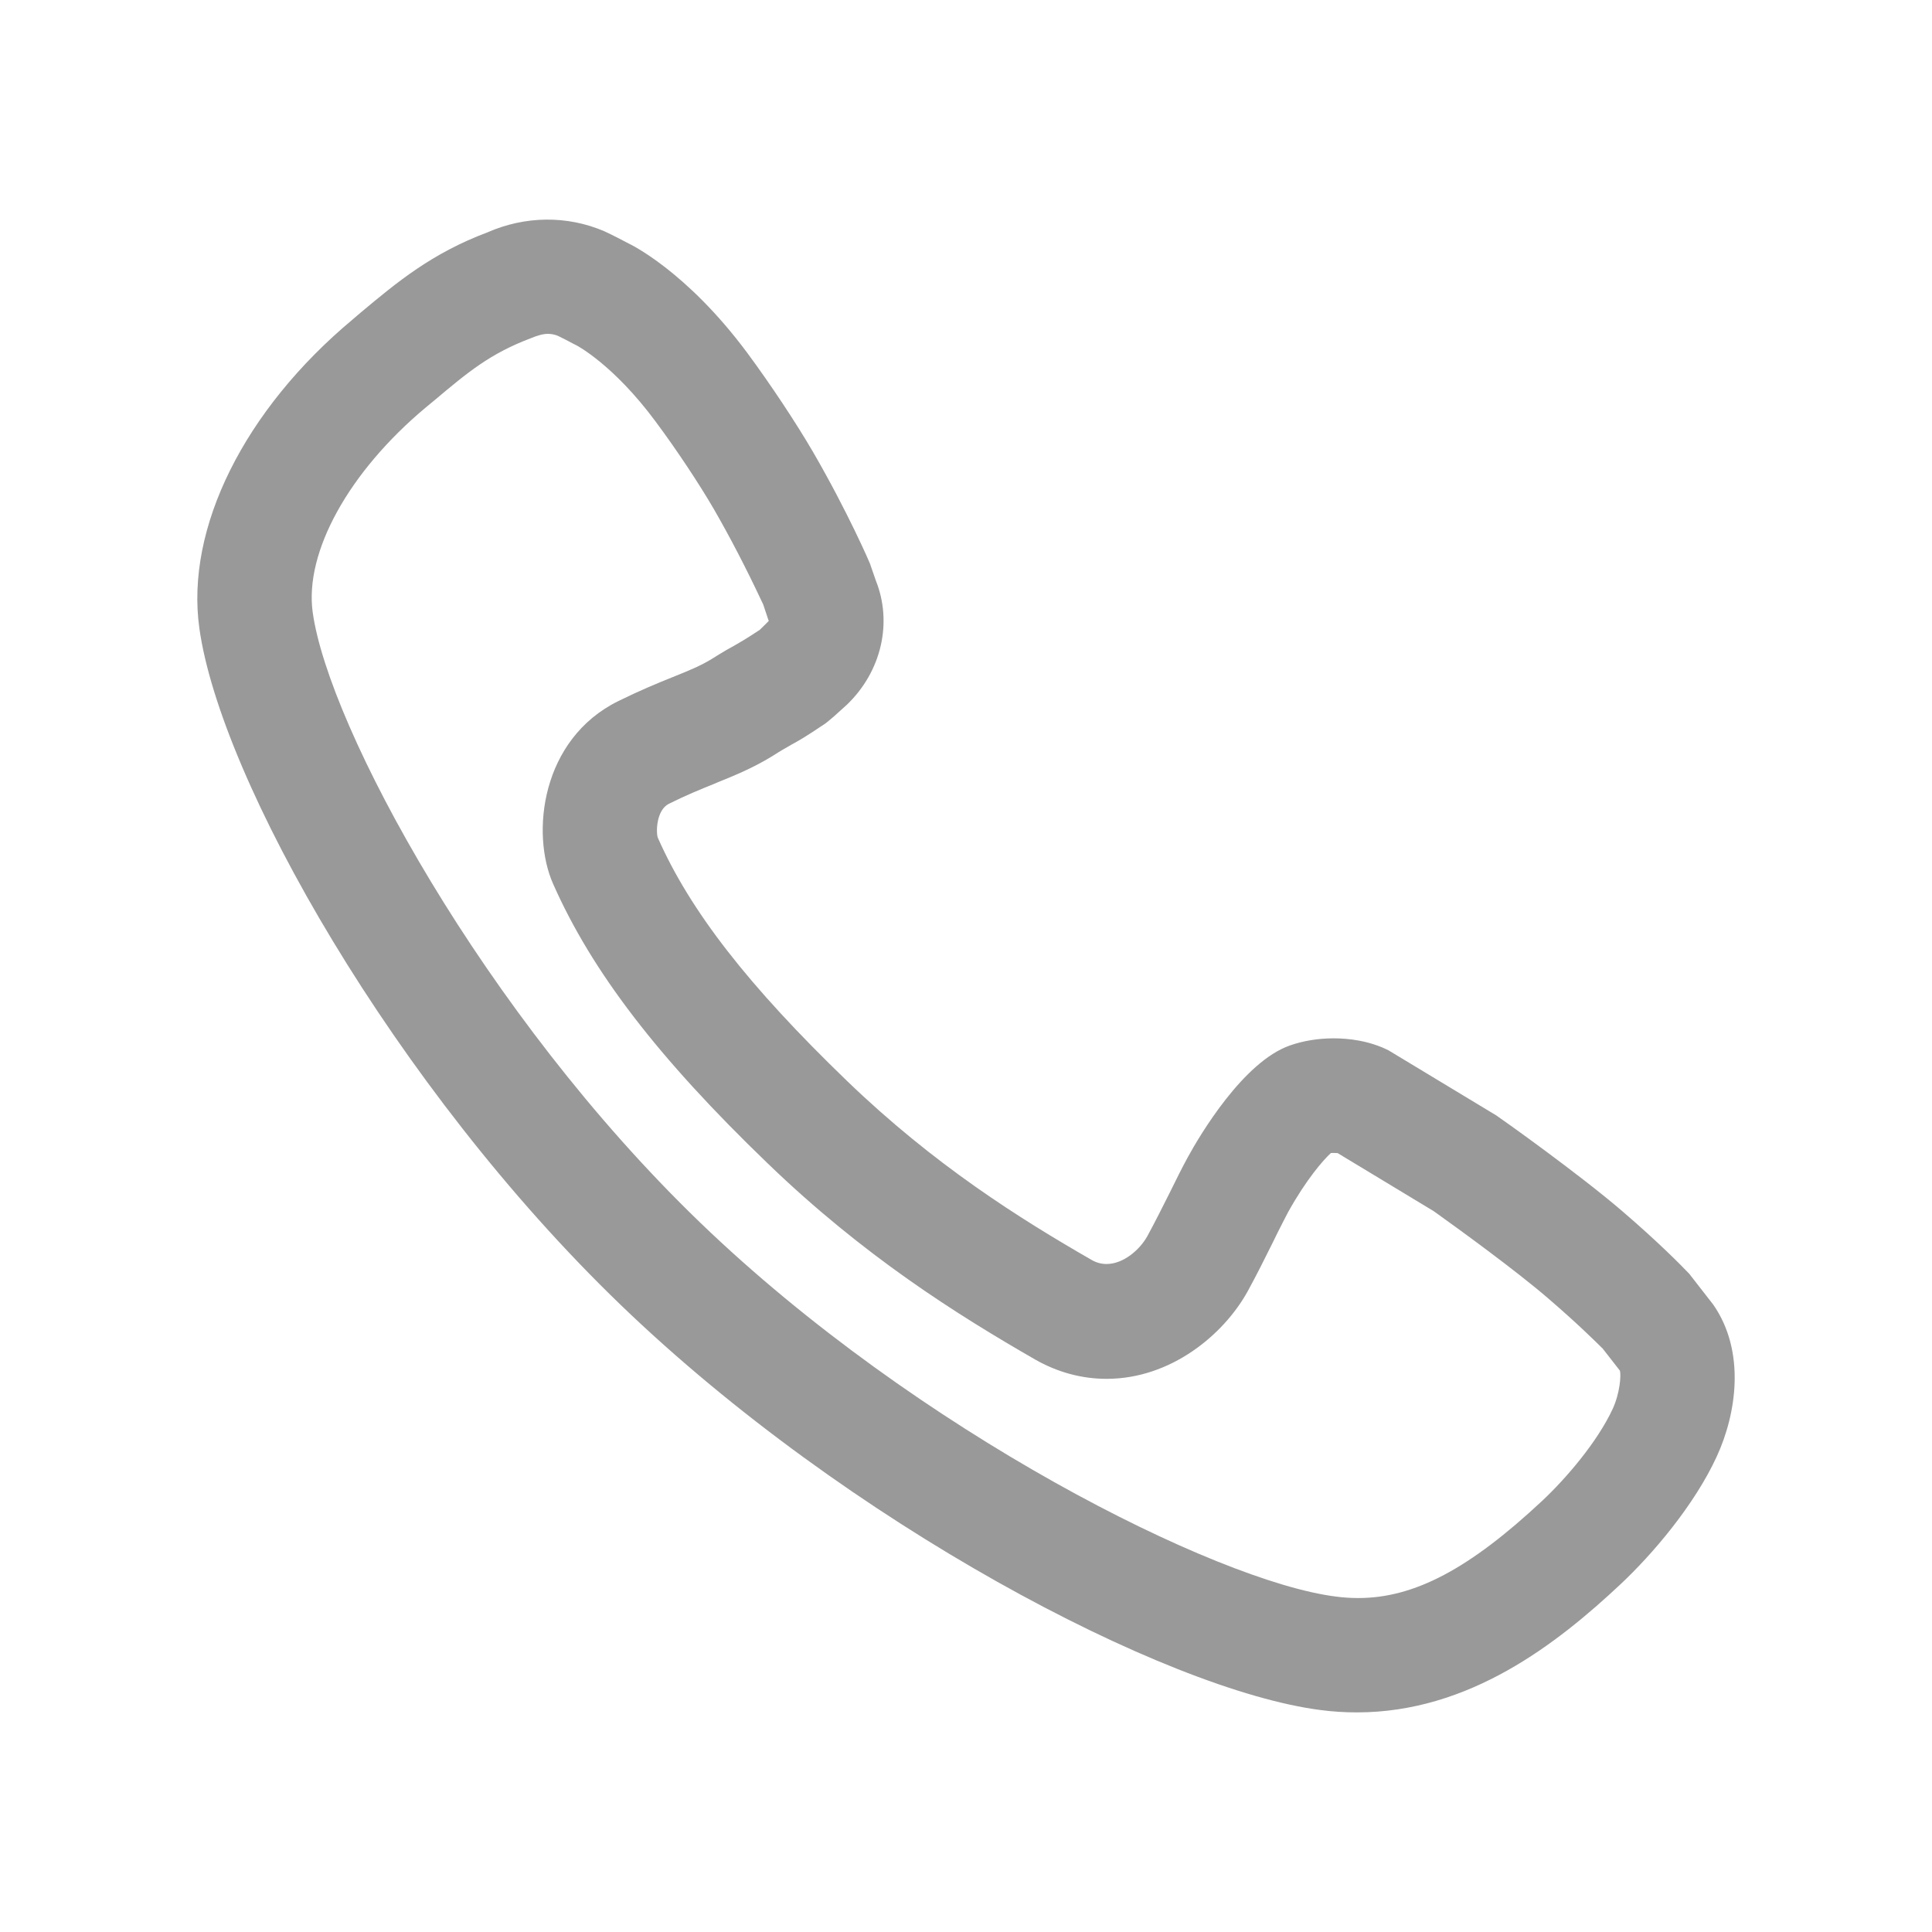
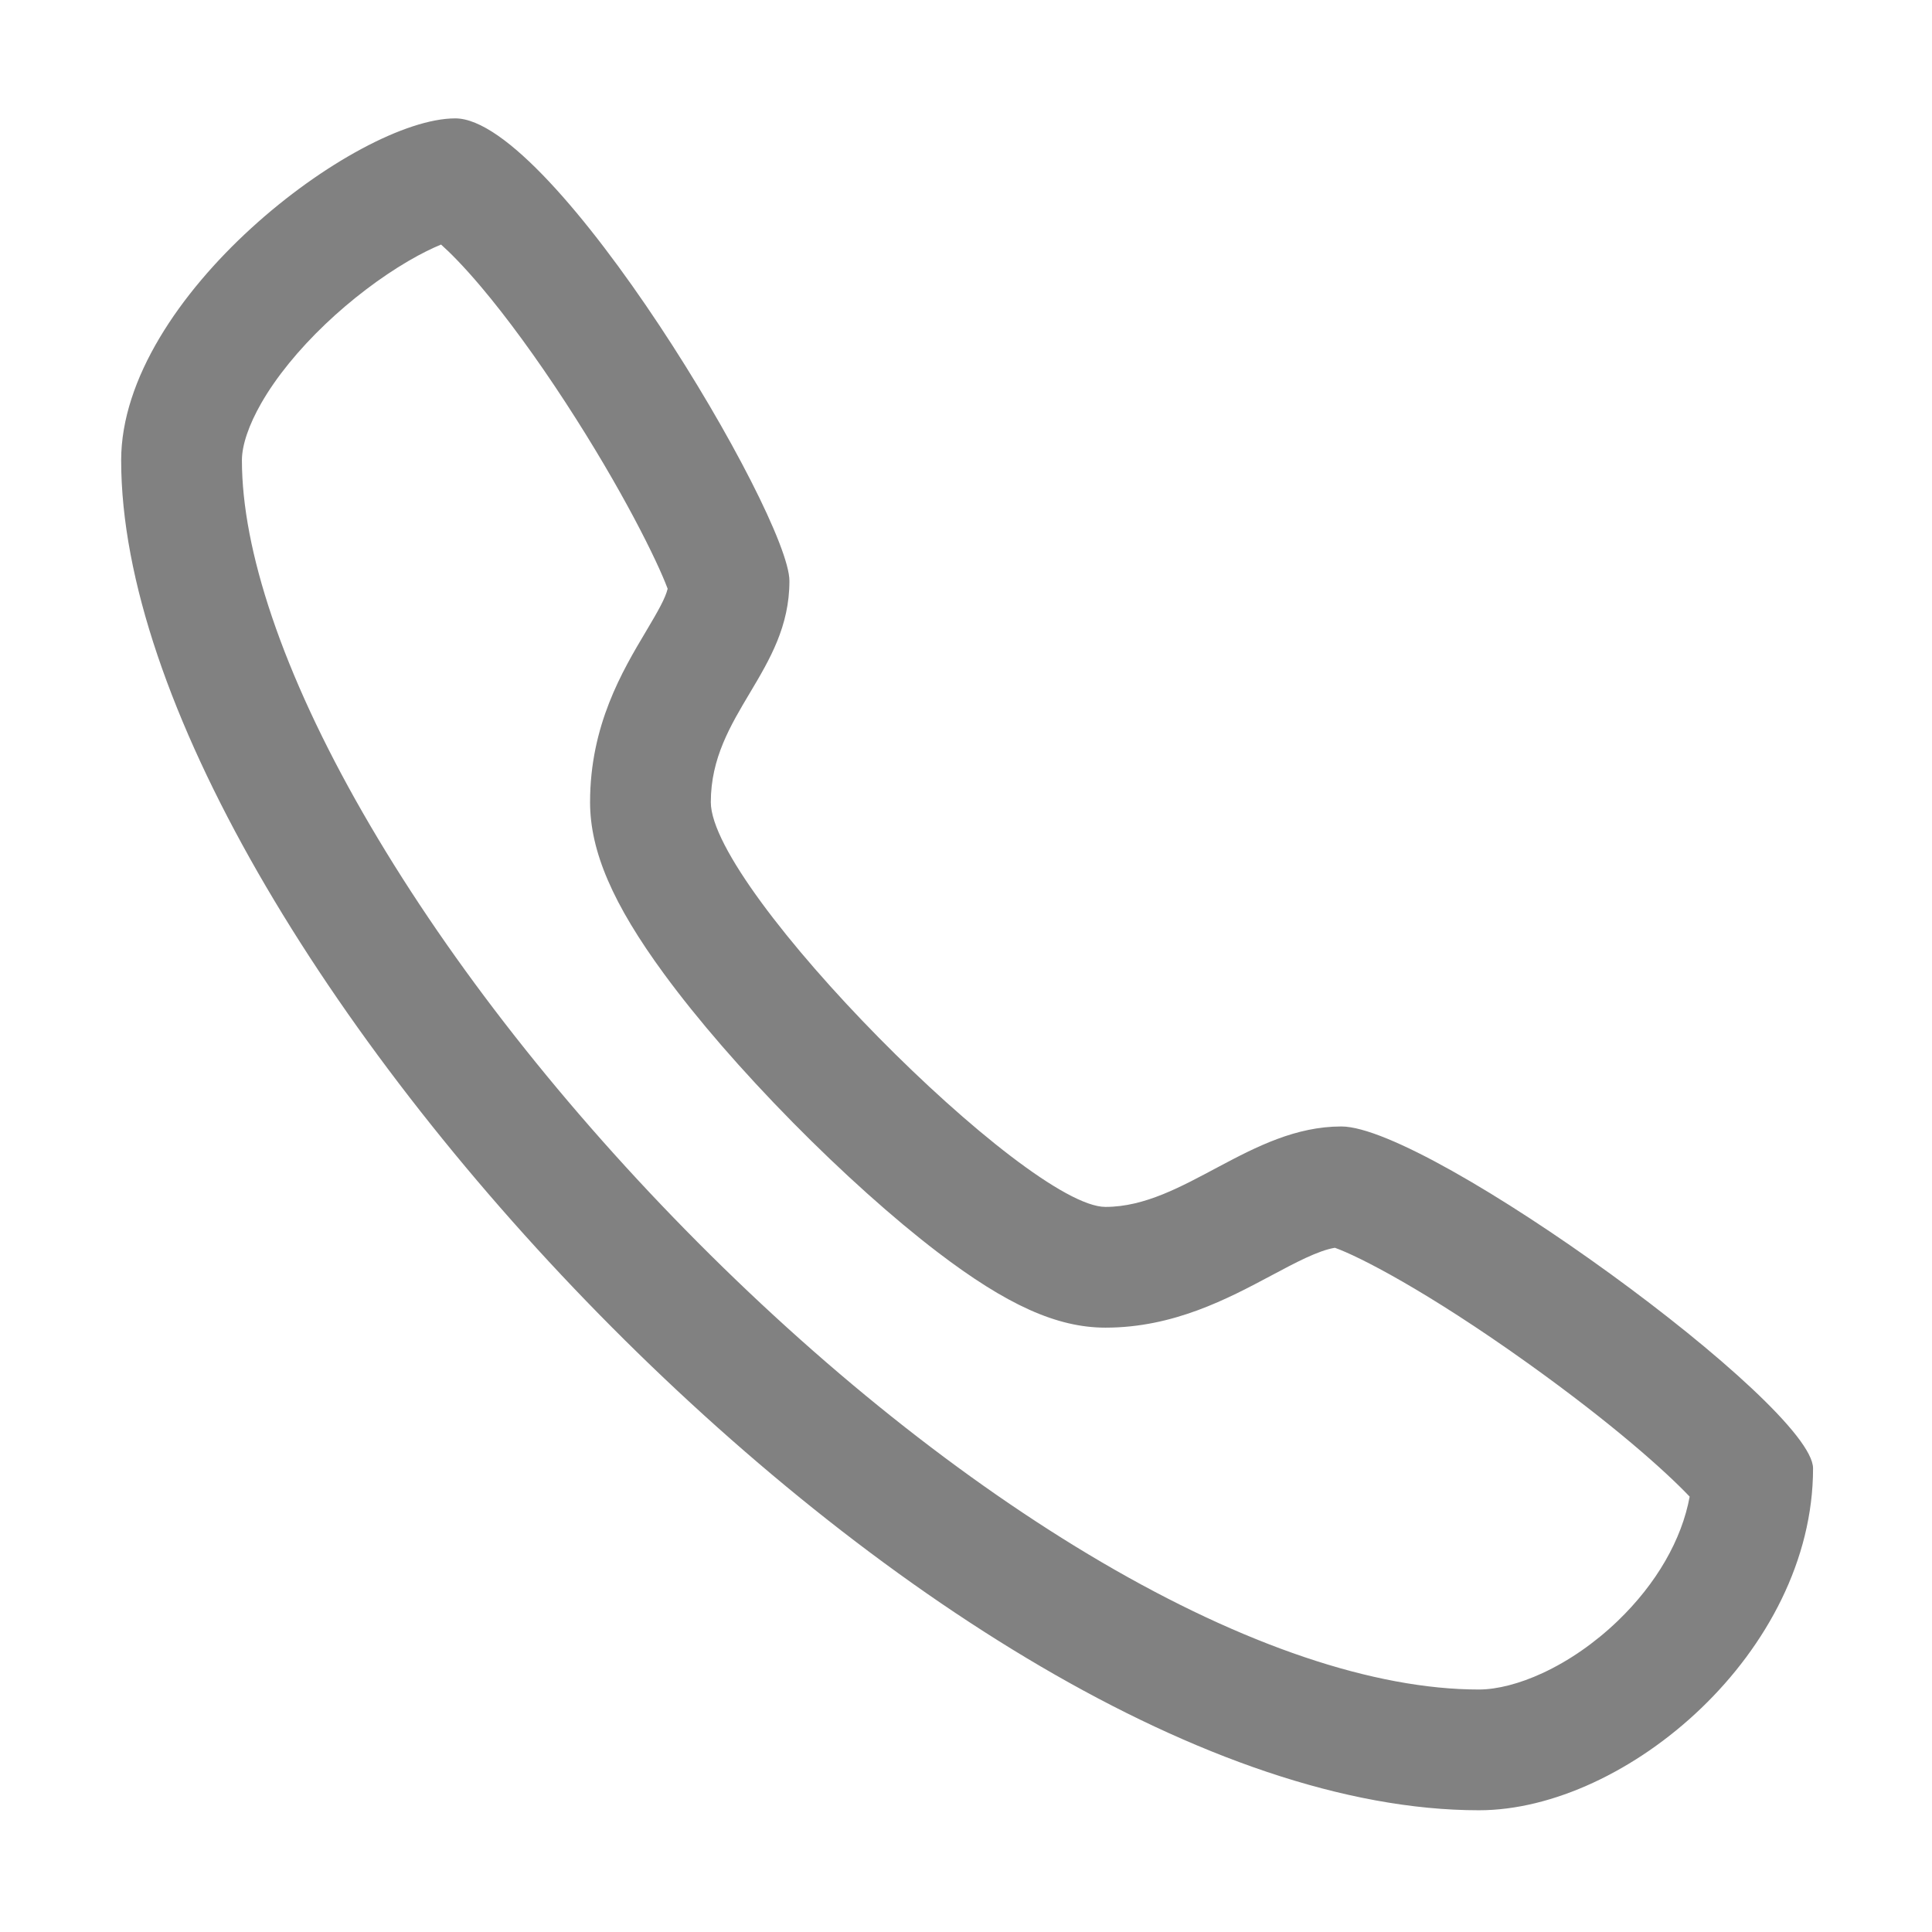
- <svg xmlns="http://www.w3.org/2000/svg" t="1678283282476" class="icon" viewBox="0 0 1024 1024" version="1.1" p-id="19136" width="32" height="32">
-   <path d="M908.048 691.466l-12.632-16.233-0.465-0.493c-4.124-4.327-15.825-16.232-34.962-32.668-22.883-19.688-63.711-48.727-66.932-50.877l-57.119-34.497c-10.484-5.257-21.605-6.359-29.097-6.359-8.131 0-16.146 1.307-23.144 3.774-24.711 8.624-47.768 47.565-54.185 59.325-2.963 5.431-6.215 11.936-9.003 17.656l-0.899 1.801c-3.484 6.94-7.377 14.721-11.5 22.301-4.067 7.318-12.776 14.752-21.605 14.752-2.728 0-5.283-0.668-7.751-2.062-38.275-21.983-83.602-50.439-129.832-94.985-52.153-50.294-83.109-90.048-100.241-128.842-1.045-2.658-0.929-14.694 5.866-18.048 9.38-4.675 17.017-7.738 23.753-10.468l1.569-0.683c9.699-3.935 18.904-7.652 29.386-14.04 4.529-2.918 6.94-4.254 9.002-5.416l1.045-0.623c3.775-2.048 7.318-4.008 18.178-11.325 0.466-0.335 2.44-1.961 4.53-3.746l6.969-6.303c18.208-17.553 24.19-43.384 15.217-65.742l-3.135-9.045c-0.058-0.233-11.616-27.123-30.143-59.079-9.002-15.463-22.651-36.023-34.731-52.342-32.638-44.008-62.838-58.078-62.983-58.134-0.319-0.175-8.16-4.342-12.98-6.534-19.688-8.422-41.933-8.118-61.794 0.595-29.677 11.151-47.885 26.367-67.253 42.542l-4.241 3.629c-57.497 48.001-88.64 110.622-81.293 163.515 11.021 79.988 103.42 243.256 223.35 358.831 119.871 115.485 288.671 204.256 371.112 214.74 6.243 0.814 12.661 1.22 19.079 1.22 59.557 0 106.021-36.327 139.792-67.98 16.841-15.797 39.084-41.846 50.931-67.63C920.361 749.342 925.356 716.353 908.048 691.466M293.157 468.464c20.559 46.505 55.638 92.212 113.658 148.083 50.7 48.929 100.096 80.031 141.766 103.987 11.963 6.822 24.769 10.278 37.953 10.278 33.917 0 61.909-23.229 74.687-46.258 4.792-8.741 9.03-17.249 13.675-26.599l1.918-3.948c2.149-4.212 4.093-8.132 5.866-11.472 9.611-17.336 18.759-27.819 22.738-31.42 1.104-0.057 2.671-0.028 3.571 0.06l50.73 30.664 0.841 0.579c12.31 8.798 42.773 30.898 59.849 45.62 14.895 12.777 24.507 22.273 27.643 25.351 0.554 0.578 0.902 0.957 1.252 1.188l9.29 11.907c0.668 2.497 0 11.848-3.774 20.123-8.217 17.831-25.206 37.402-37.285 48.728-38.736 36.239-67.922 51.659-97.656 51.659-3.92 0-7.987-0.262-12.081-0.814-63.014-7.985-221.592-87.291-336.759-198.246C256.25 537.301 174.101 384.994 165.737 324.522c-4.414-31.885 19.166-74.512 60.052-108.663l4.385-3.615c17.772-14.94 29.533-24.799 51.05-32.93 3.717-1.568 6.707-2.366 9.205-2.366 1.771 0 3.659 0.377 5.285 1.06 2.149 1.016 5.75 2.888 7.956 4.079l1.917 0.973c0.204 0.102 19.573 10.235 41.815 40.261 11.093 14.869 23.231 33.191 31.012 46.608 8.537 14.81 17.046 31.187 25.263 48.697 0.32 0.655 0.581 1.221 0.814 1.671l2.672 8.029c0.204 0.479 0.261 0.741 0.319 0.741-0.117 0.144-0.436 0.478-0.987 1.016l-1.771 1.756c-0.754 0.712-1.568 1.482-2.032 1.989-7.695 5.082-10.338 6.533-13.068 8.117-2.672 1.452-5.924 3.239-12.371 7.317-5.982 3.659-11.993 6.099-20.53 9.54-8.45 3.396-17.684 7.202-29.068 12.82C286.77 391.832 281.309 441.736 293.157 468.464" fill="#999999" p-id="19137" />
+ <svg xmlns="http://www.w3.org/2000/svg" t="1678364192950" class="icon" viewBox="0 0 1024 1024" version="1.1" p-id="54214" width="32" height="32">
+   <path d="M233.778 129.618c4.719 4.22 11.714 11.174 21.099 22.284 13.874 16.423 29.387 37.656 44.861 61.405 30.009 46.055 48.741 84.212 54.135 98.747-1.27 5.075-4.854 11.448-11.496 22.598-12.505 20.992-29.63 49.741-29.63 90.518 0 25.987 12.096 54.066 39.219 91.043 17.721 24.158 41.286 51.342 68.149 78.612 26.119 26.515 53.359 50.935 76.702 68.762 36.802 28.105 63.451 40.097 89.108 40.097 36.072 0 64.861-15.349 87.993-27.682 12.694-6.768 24.768-13.205 33.596-14.651 12.498 4.425 48.54 22.768 102.228 61.148 45.318 32.397 73.236 57.52 85.817 70.75-4.181 22.79-17.587 46.155-38.186 65.94-12.037 11.562-25.795 21.099-39.787 27.582-12.117 5.614-24.097 8.706-33.731 8.706-55.427 0-124.538-23.315-199.861-67.426-73.589-43.095-149.913-104.029-220.721-176.215-69.597-70.951-128.733-147.415-171.016-221.124-21.044-36.685-37.238-71.619-48.132-103.833-10.554-31.207-15.906-59.109-15.906-82.931 0-7.975 3.646-18.727 10.266-30.276 7.857-13.708 19.619-28.202 34.012-41.913 13.543-12.901 29.149-24.766 43.943-33.408C223.528 134.211 229.364 131.429 233.778 129.618M241.316 62.744c-52.088 0-177.097 94.596-177.097 181.205 0 253.175 435.762 715.528 719.636 715.528 78.135 0 177.102-83.939 177.102-181.222 0-33.301-203.143-181.205-250.023-181.205-48.18 0-83.343 42.634-125.009 42.634-41.671 0-209.179-167.886-209.179-214.513 0-46.645 41.666-69.288 41.666-117.256C418.413 273.267 293.399 62.744 241.316 62.744L241.316 62.744z" fill="#818181" p-id="54215" />
</svg>
